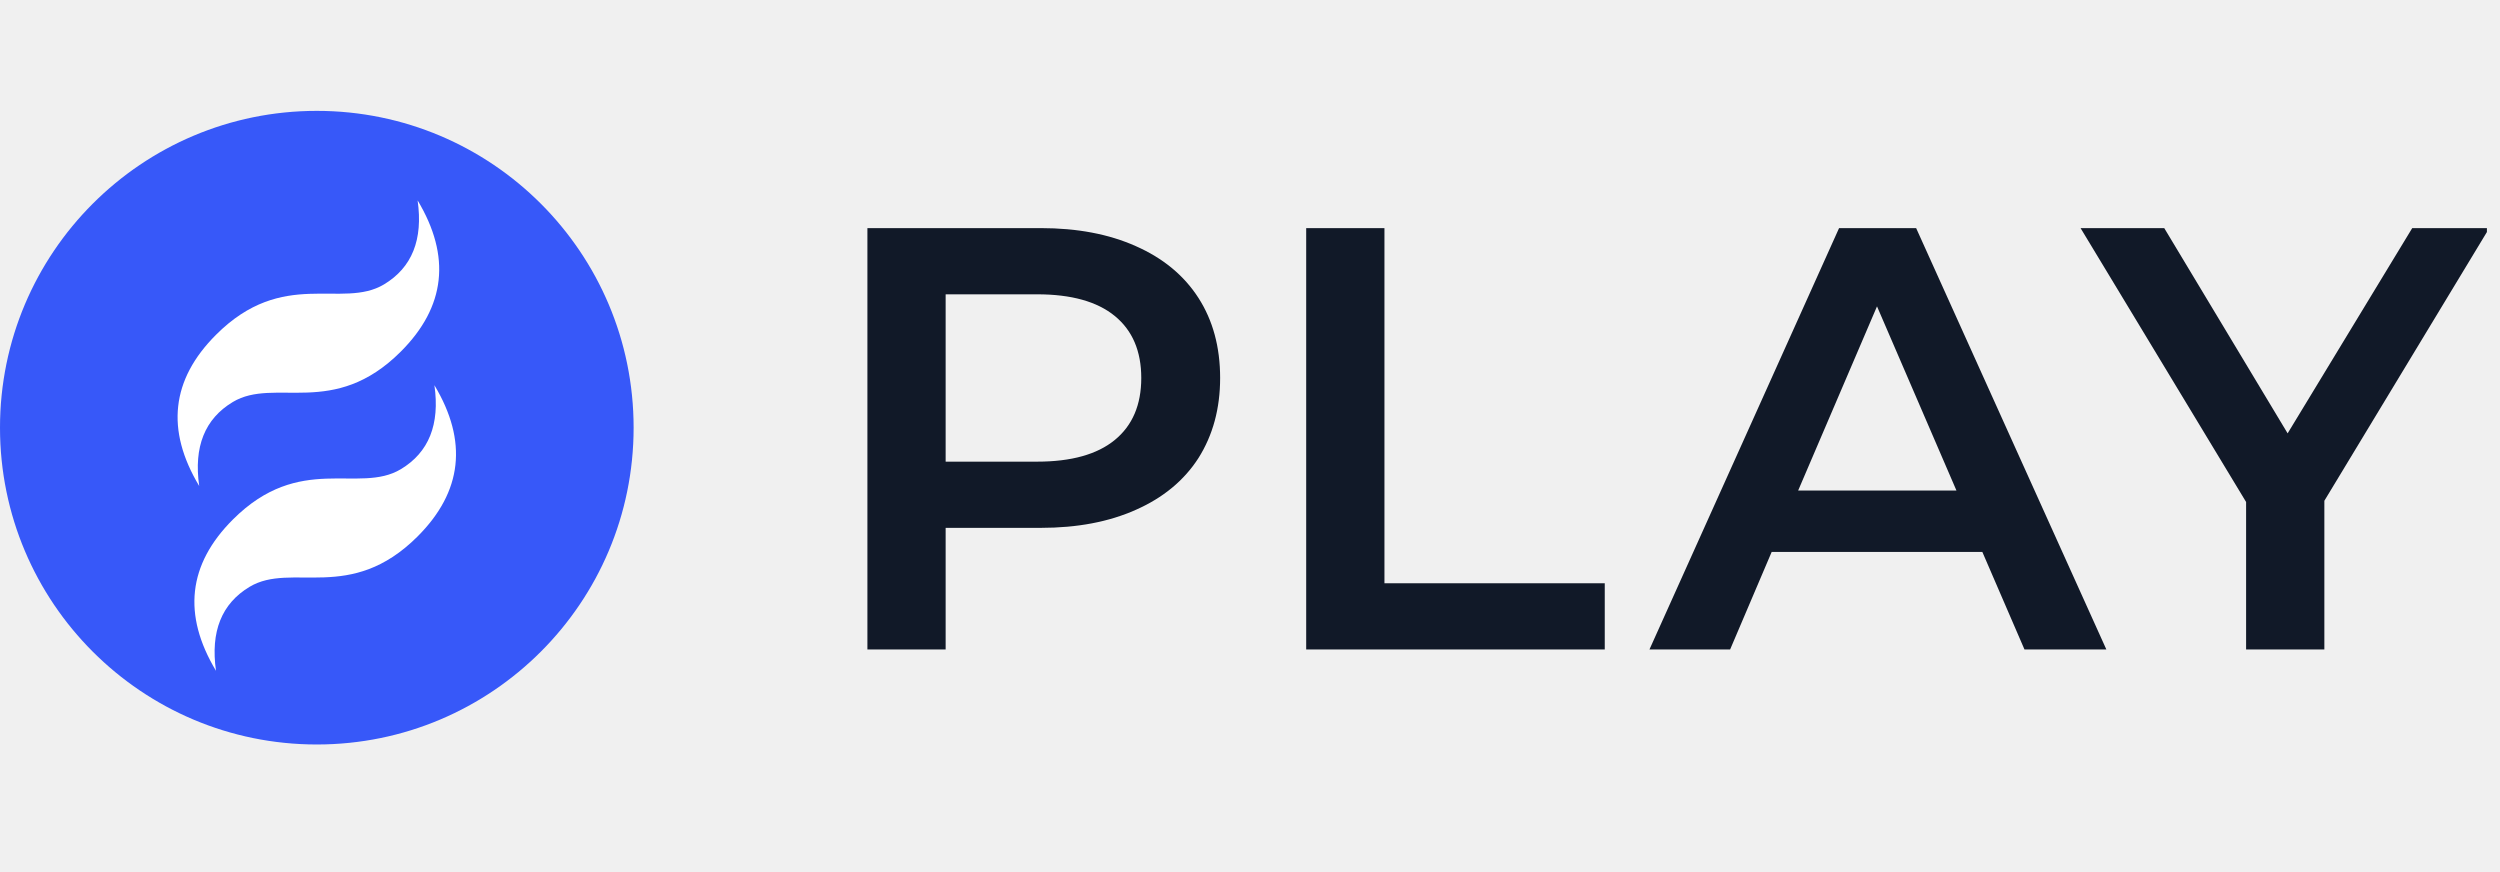
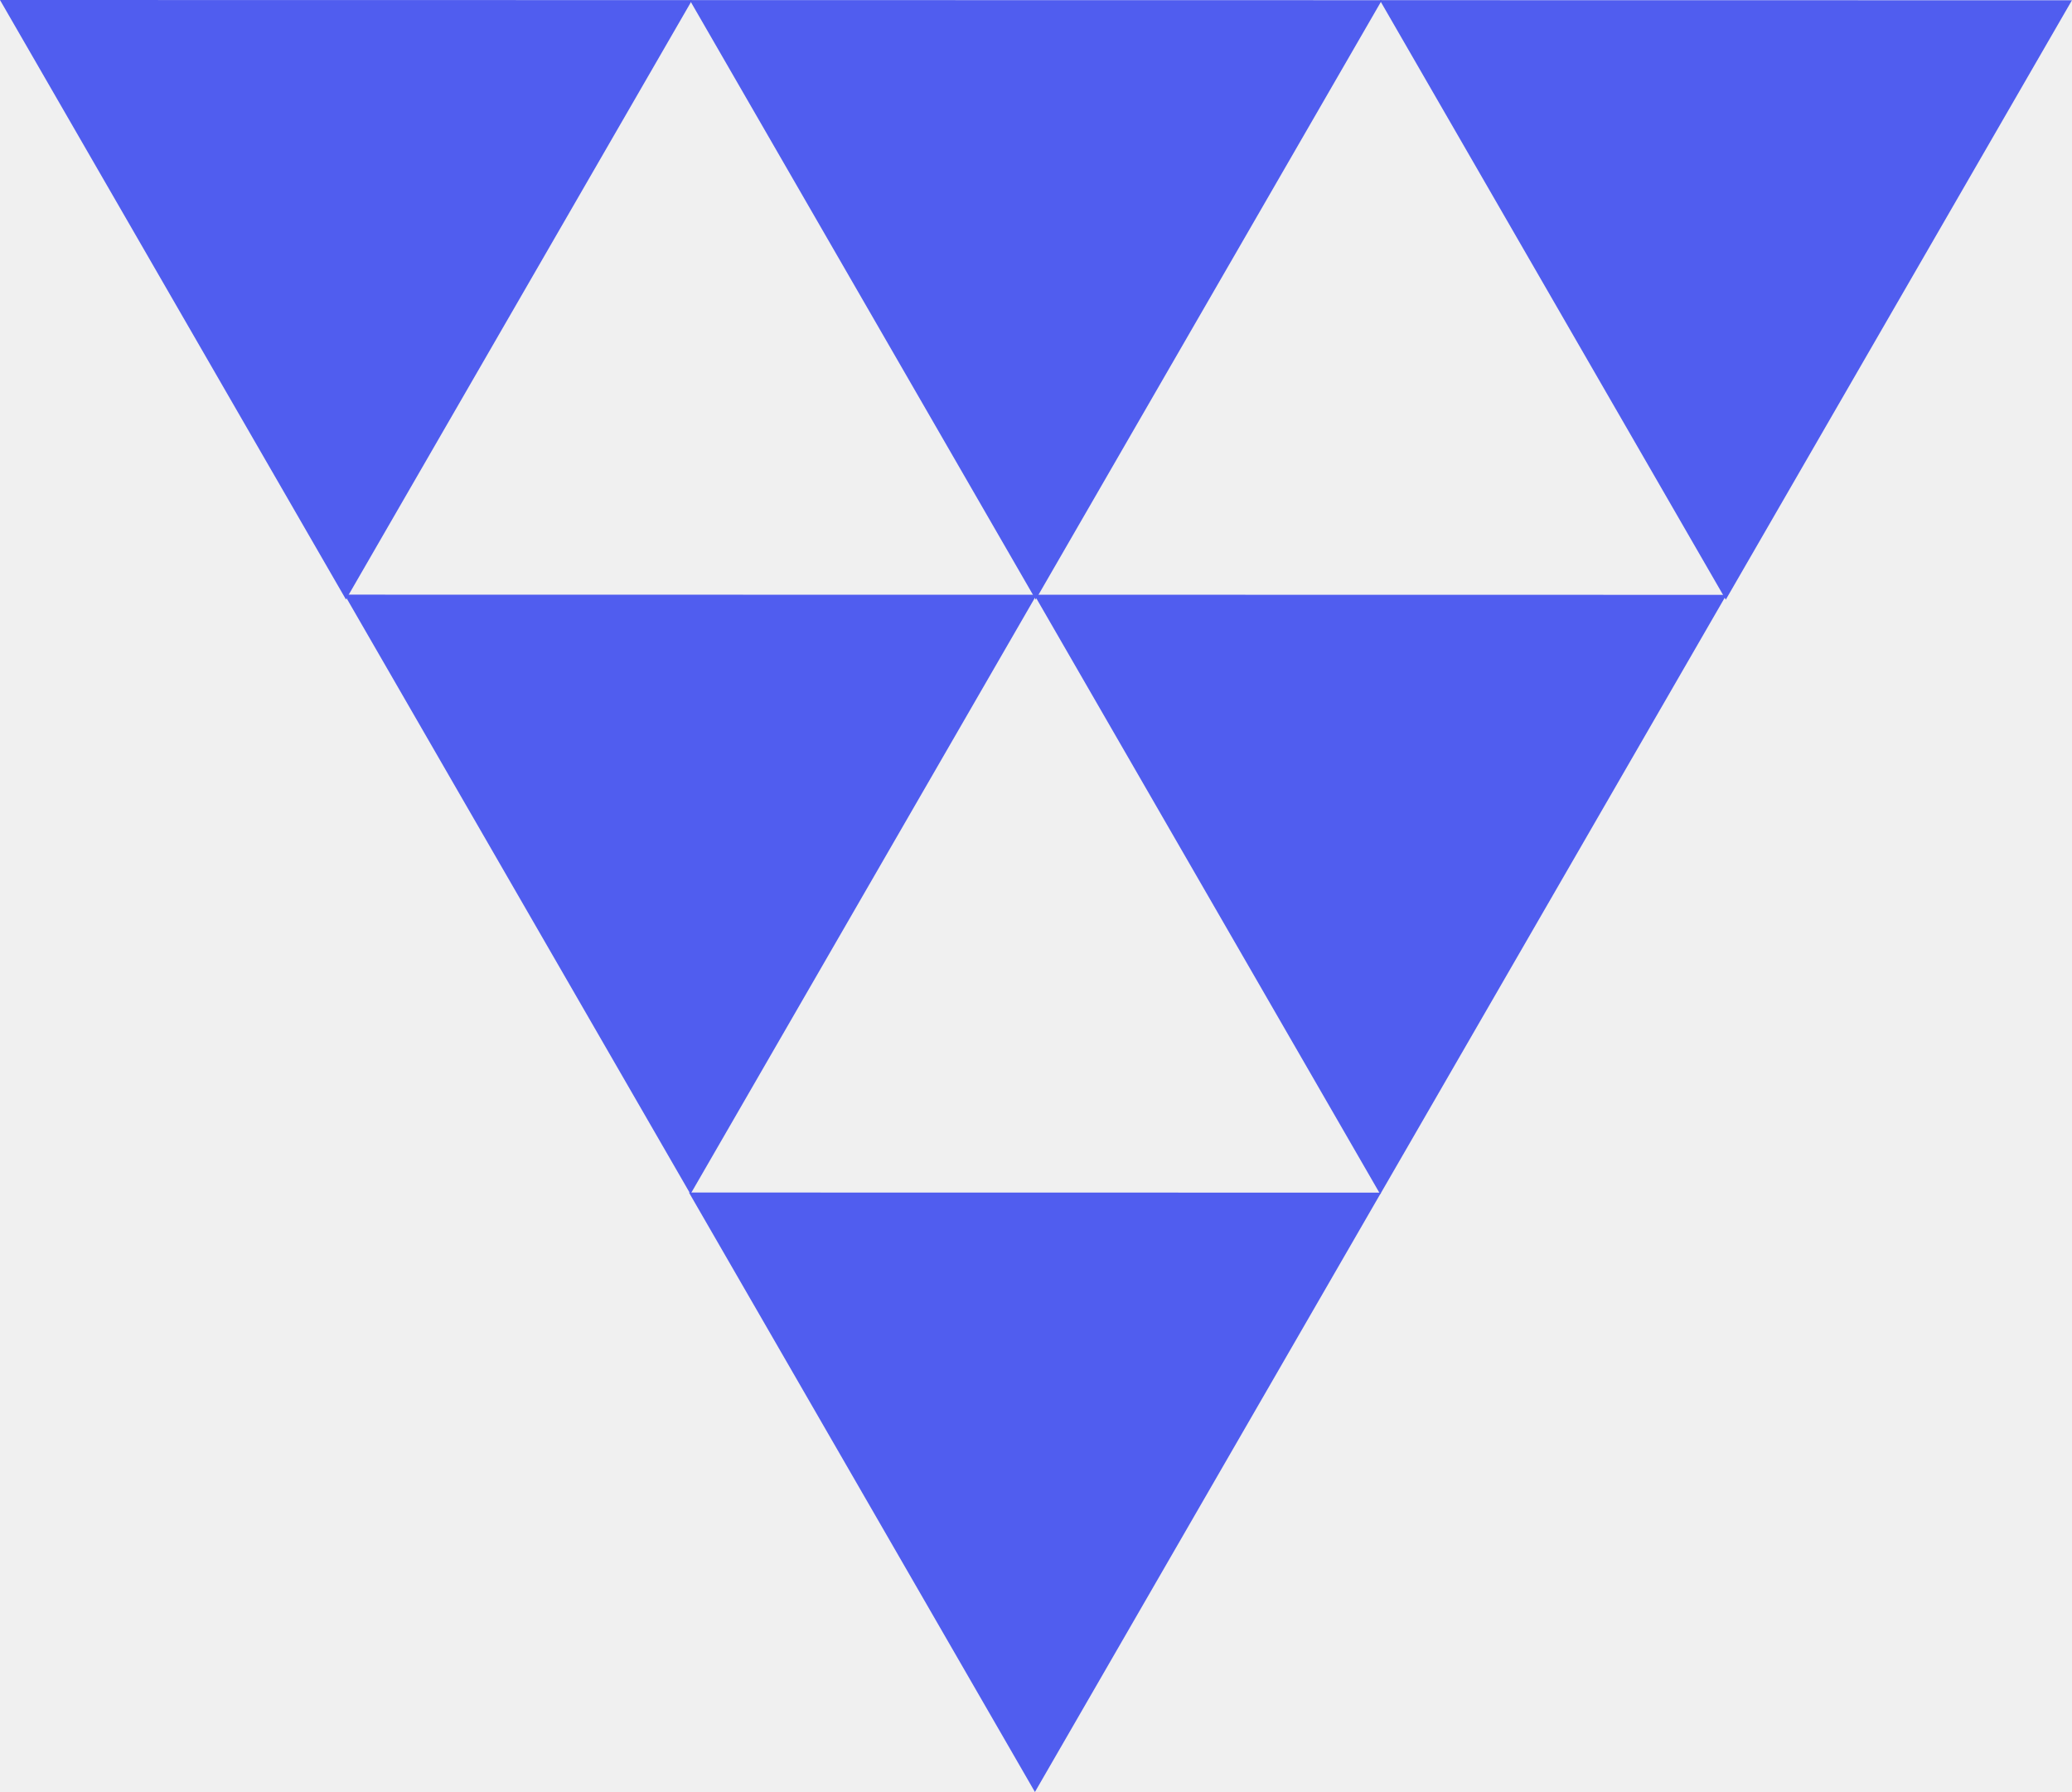
- <svg xmlns="http://www.w3.org/2000/svg" width="132" height="46" viewBox="0 0 132 46" fill="none">
-   <g clip-path="url(#clip0_2151_1148)">
-     <path d="M54.952 12.044C56.88 12.044 58.554 12.362 59.973 12.997C61.414 13.633 62.516 14.544 63.279 15.731C64.041 16.917 64.423 18.326 64.423 19.958C64.423 21.568 64.041 22.977 63.279 24.185C62.516 25.371 61.414 26.282 59.973 26.918C58.554 27.553 56.88 27.871 54.952 27.871H49.93V34.291H45.799V12.044H54.952ZM54.761 24.375C56.562 24.375 57.929 23.994 58.861 23.231C59.793 22.468 60.259 21.377 60.259 19.958C60.259 18.538 59.793 17.447 58.861 16.684C57.929 15.921 56.562 15.54 54.761 15.54H49.93V24.375H54.761ZM68.967 12.044H73.099V30.795H84.731V34.291H68.967V12.044ZM104.668 29.143H93.544L91.351 34.291H87.092L97.103 12.044H101.172L111.215 34.291H106.892L104.668 29.143ZM103.301 25.901L99.106 16.176L94.942 25.901H103.301ZM122.726 26.441V34.291H118.594V26.505L109.854 12.044H114.272L120.787 22.881L127.366 12.044H131.434L122.726 26.441Z" fill="#111928" />
-     <path d="M16.727 39.309C25.965 39.309 33.455 31.82 33.455 22.582C33.455 13.344 25.965 5.854 16.727 5.854C7.489 5.854 0 13.344 0 22.582C0 31.82 7.489 39.309 16.727 39.309Z" fill="#3758F9" />
-     <path fill-rule="evenodd" clip-rule="evenodd" d="M10.518 25.661C8.743 22.704 9.039 20.043 11.405 17.677C14.953 14.129 18.058 16.347 20.276 15.016C21.754 14.129 22.346 12.651 22.05 10.581C23.824 13.537 23.528 16.199 21.163 18.564C17.614 22.113 14.509 19.895 12.292 21.226C10.813 22.113 10.222 23.591 10.518 25.661ZM11.405 35.419C9.63 32.462 9.926 29.801 12.292 27.435C15.84 23.887 18.945 26.105 21.163 24.774C22.641 23.887 23.233 22.409 22.937 20.339C24.711 23.296 24.415 25.957 22.05 28.323C18.501 31.871 15.396 29.653 13.179 30.984C11.7 31.871 11.109 33.349 11.405 35.419Z" fill="white" />
+ <svg xmlns="http://www.w3.org/2000/svg" width="147.68mm" height="127.71mm" version="1.1" viewBox="0 0 147.68 127.71" xml:space="preserve">
+   <g transform="translate(-19.127 -77.755)">
+     <g transform="rotate(-.4 82.681 59.052)" fill="#505def" stroke-width=".265">
+       <path transform="translate(41.661 48.34)" d="m50.856 72.216-24.359-42.895 49.328 0.352-12.485 21.272z" />
+       <path transform="translate(90.845 48.689)" d="m50.856 72.216-24.359-42.895 49.328 0.352-12.485 21.272z" />
+       <path transform="translate(-7.4996 47.99)" d="m50.856 72.216-24.359-42.895 49.328 0.352-12.485 21.272z" />
+       <g transform="translate(.035961 -.10788)">
+         <path transform="translate(65.884 90.997)" d="m50.856 72.216-24.359-42.895 49.328 0.352-12.485 21.272z" />
+         <path transform="translate(16.724 90.648)" d="m50.856 72.216-24.359-42.895 49.328 0.352-12.485 21.272z" />
+       </g>
+       <path transform="translate(41.012 133.32)" d="m50.856 72.216-24.359-42.895 49.328 0.352-12.485 21.272z" />
+     </g>
  </g>
-   <defs>
-     <clipPath id="clip0_2151_1148">
-       <rect width="131.309" height="46" fill="white" />
-     </clipPath>
-   </defs>
</svg>
